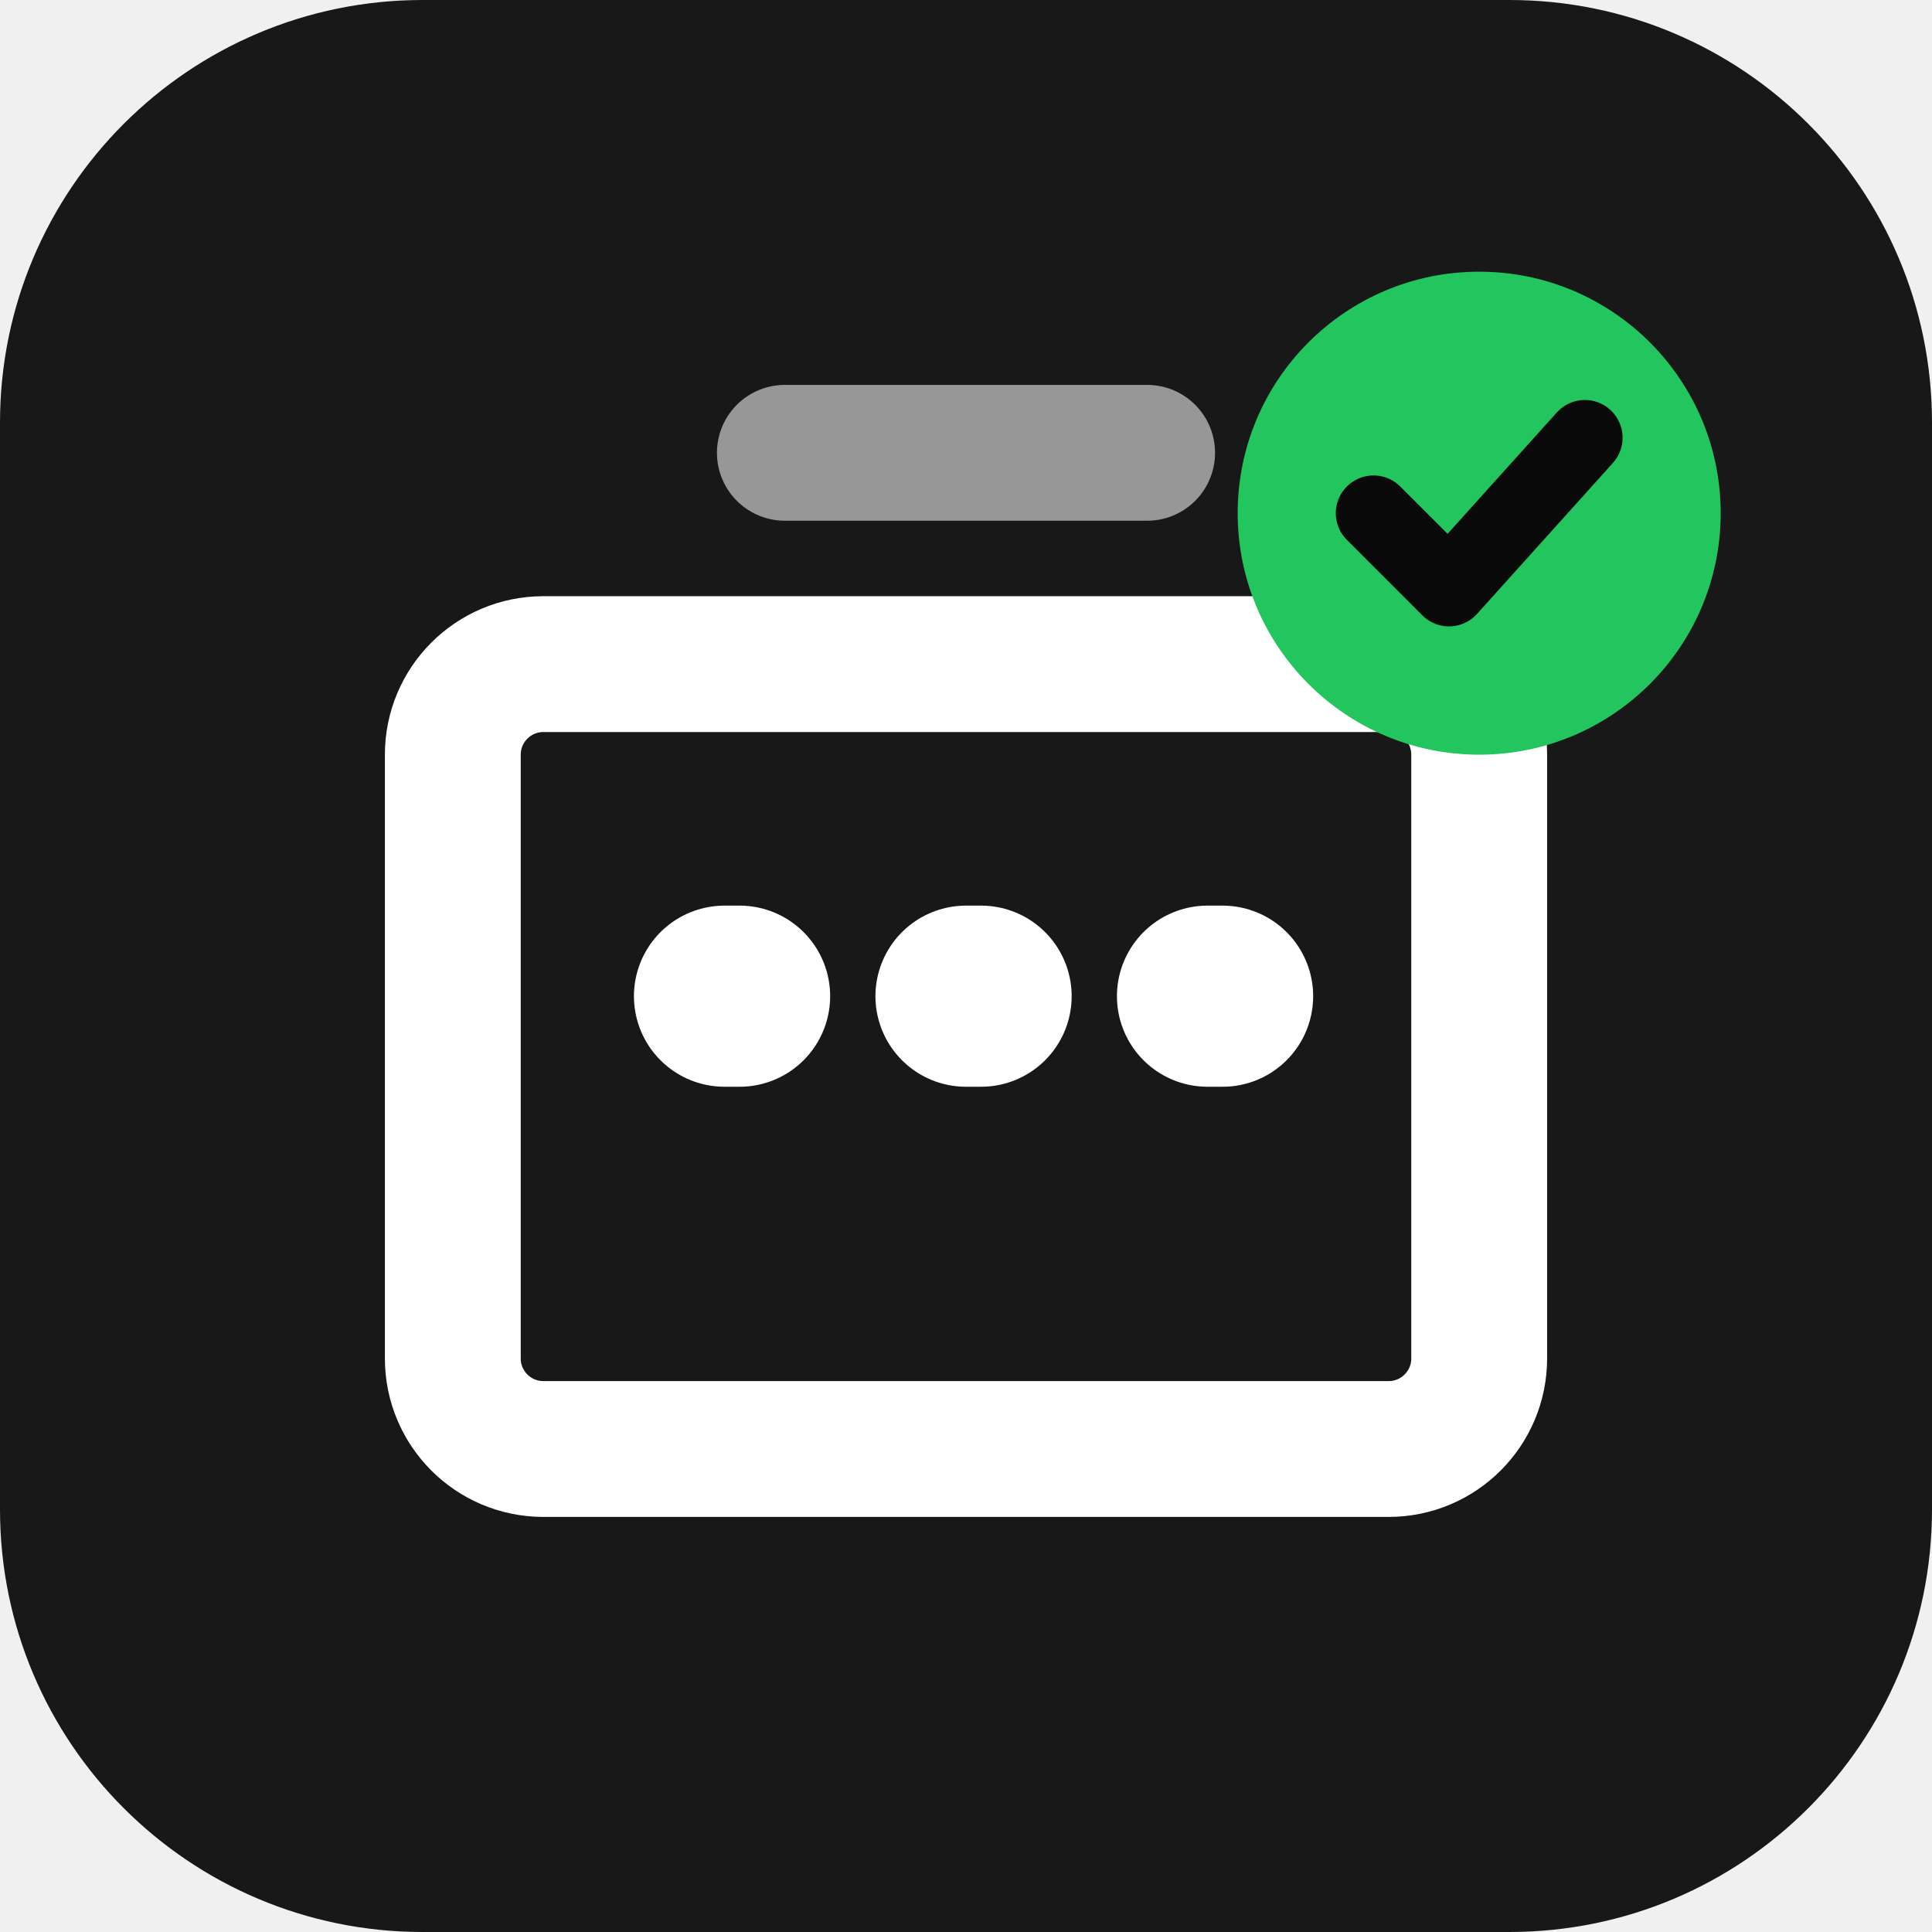
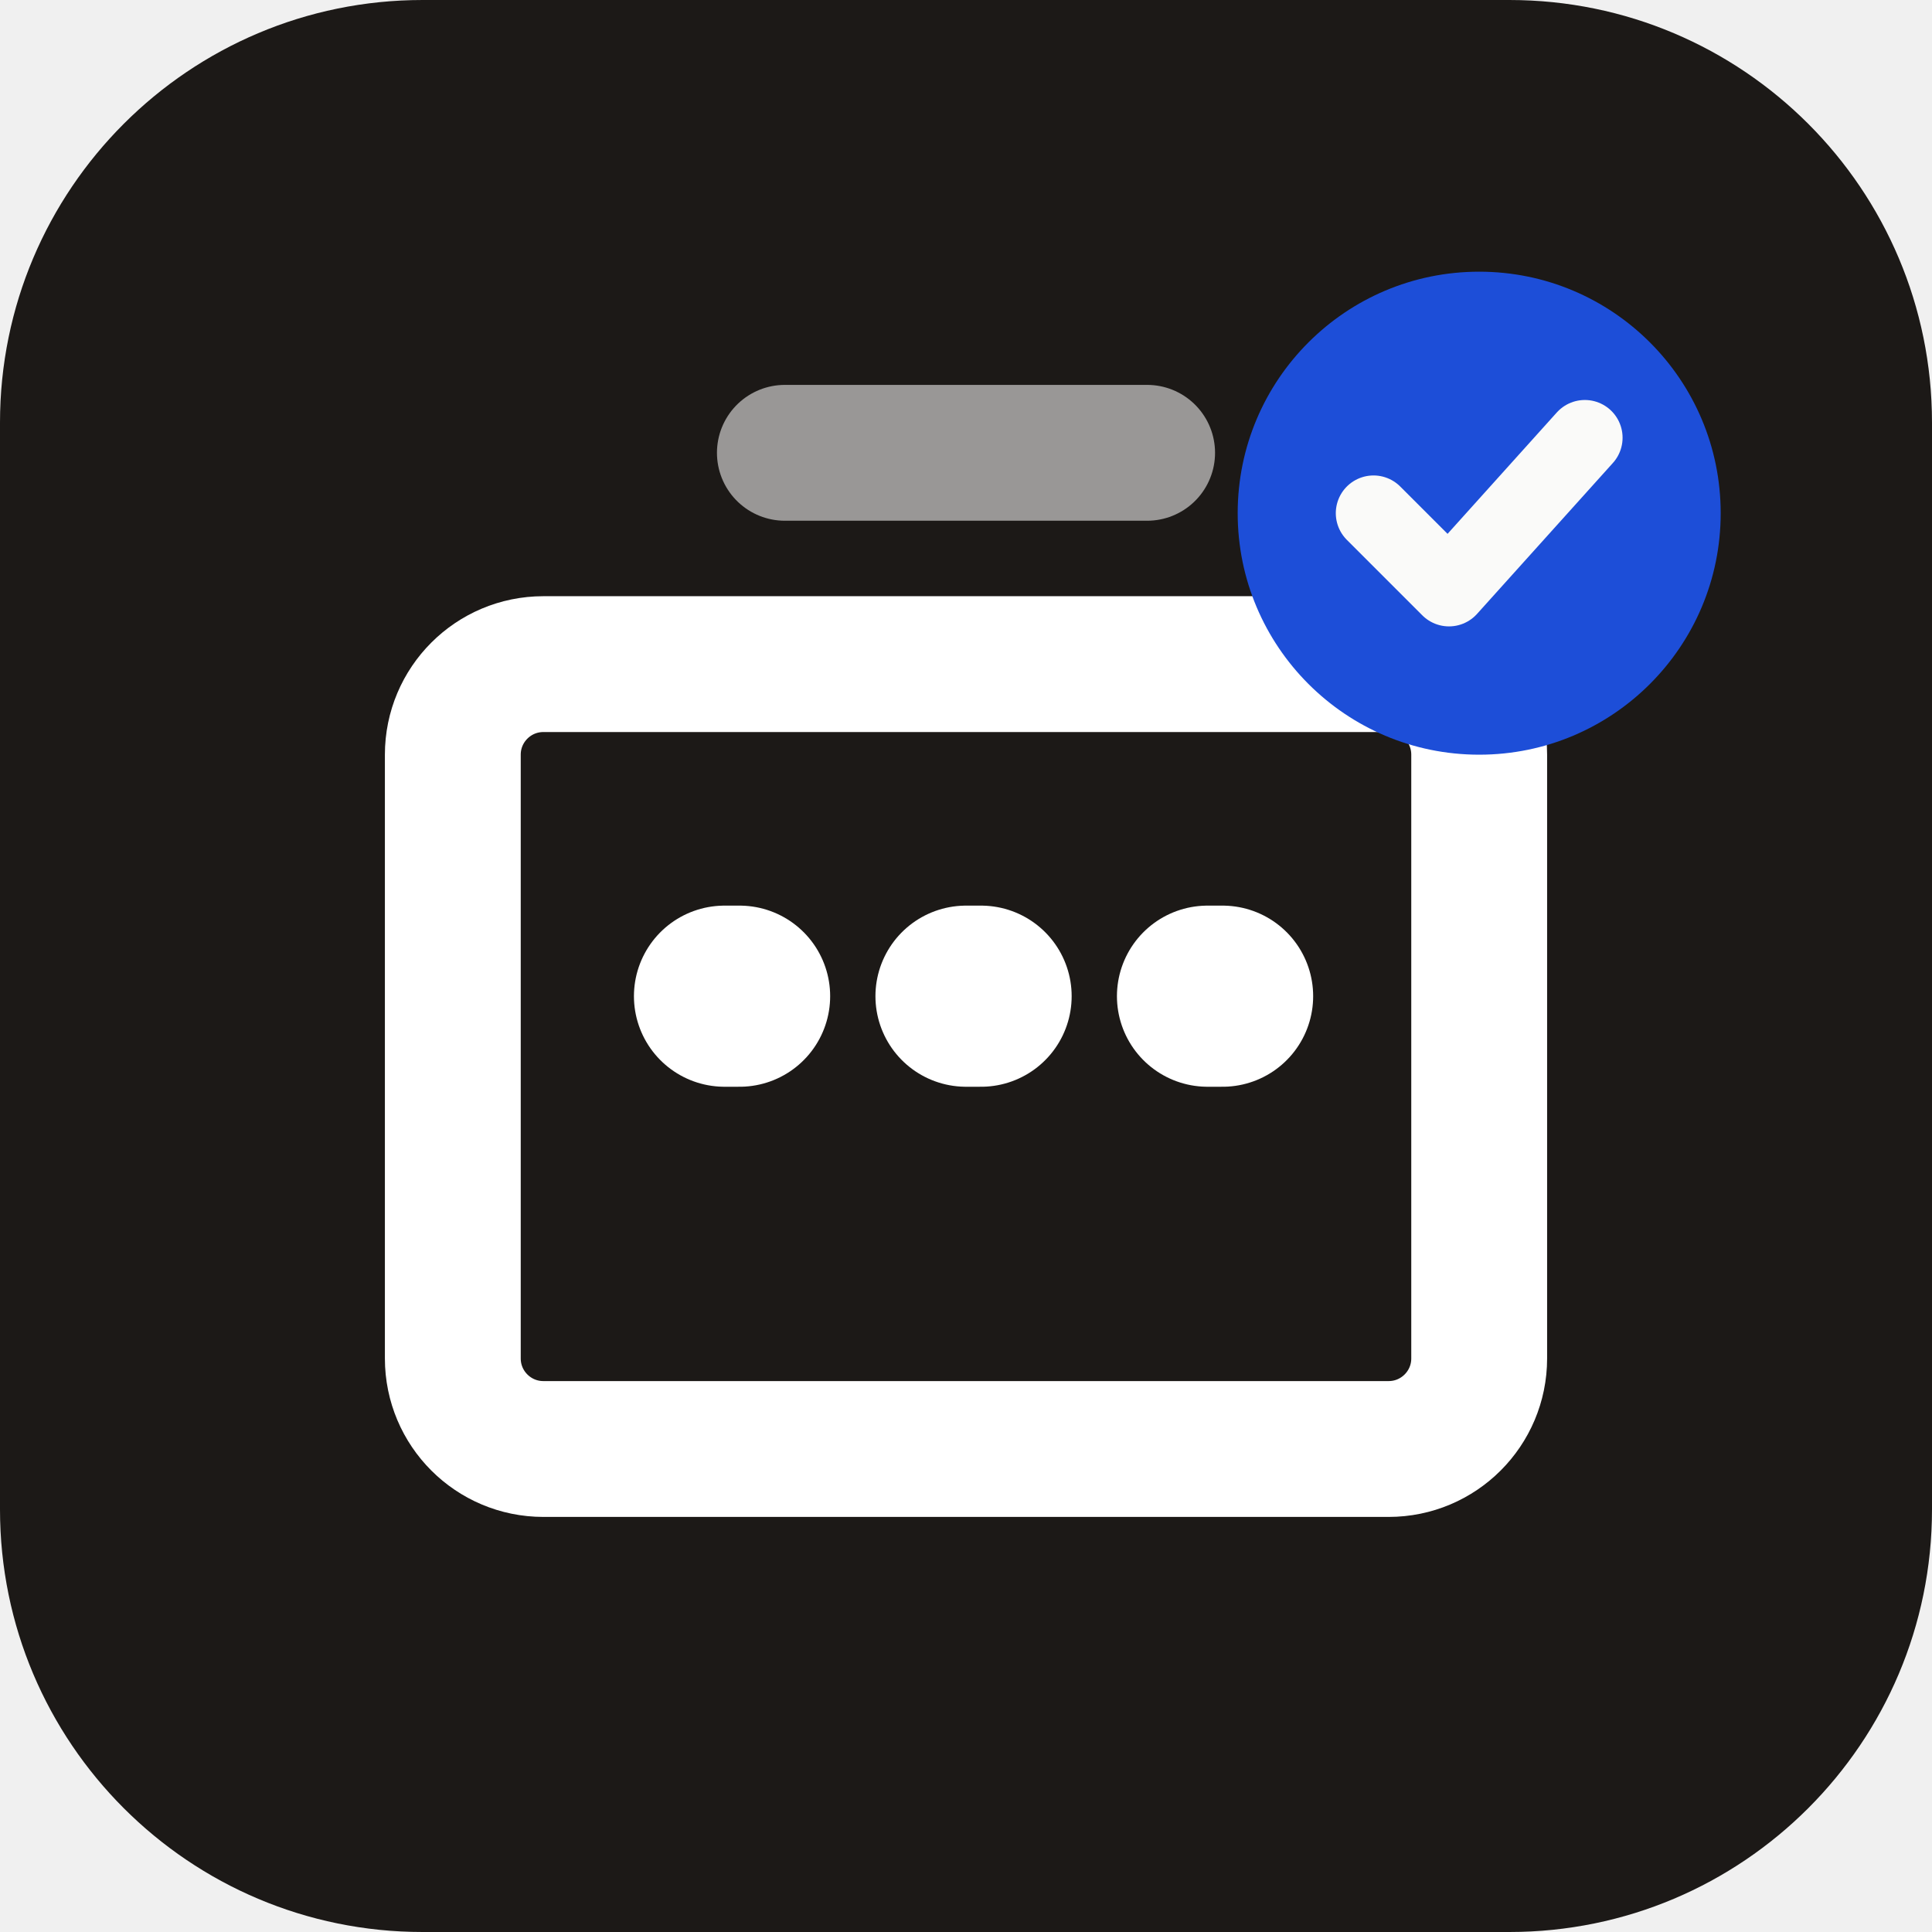
<svg xmlns="http://www.w3.org/2000/svg" viewBox="0 0 64 64">
-   <rect width="64" height="64" rx="14" fill="#181818" />
+   <rect width="64" height="64" rx="14" fill="#1c1917" />
  <g fill="none" stroke="#ffffff" stroke-width="4.5" stroke-linecap="round" stroke-linejoin="round">
    <path d="M46 22H18a3 3 0 0 0-3 3v20a3 3 0 0 0 3 3h28a3 3 0 0 0 3-3V25a3 3 0 0 0-3-3Z" />
    <path d="M24 33h.5M32 33h.5M40 33h.5" stroke-width="6" />
    <path d="M26 15h12" opacity="0.55" />
  </g>
-   <circle cx="49" cy="17" r="8" fill="#22c55e" />
-   <path d="m45.5 17 2.5 2.5 4.5-5" fill="none" stroke="#0a0a0a" stroke-width="2.5" stroke-linecap="round" stroke-linejoin="round" />
+   <circle cx="49" cy="17" r="8" fill="#1d4ed8" />
+   <path d="m45.5 17 2.5 2.5 4.5-5" fill="none" stroke="#fafaf9" stroke-width="2.5" stroke-linecap="round" stroke-linejoin="round" />
</svg>
